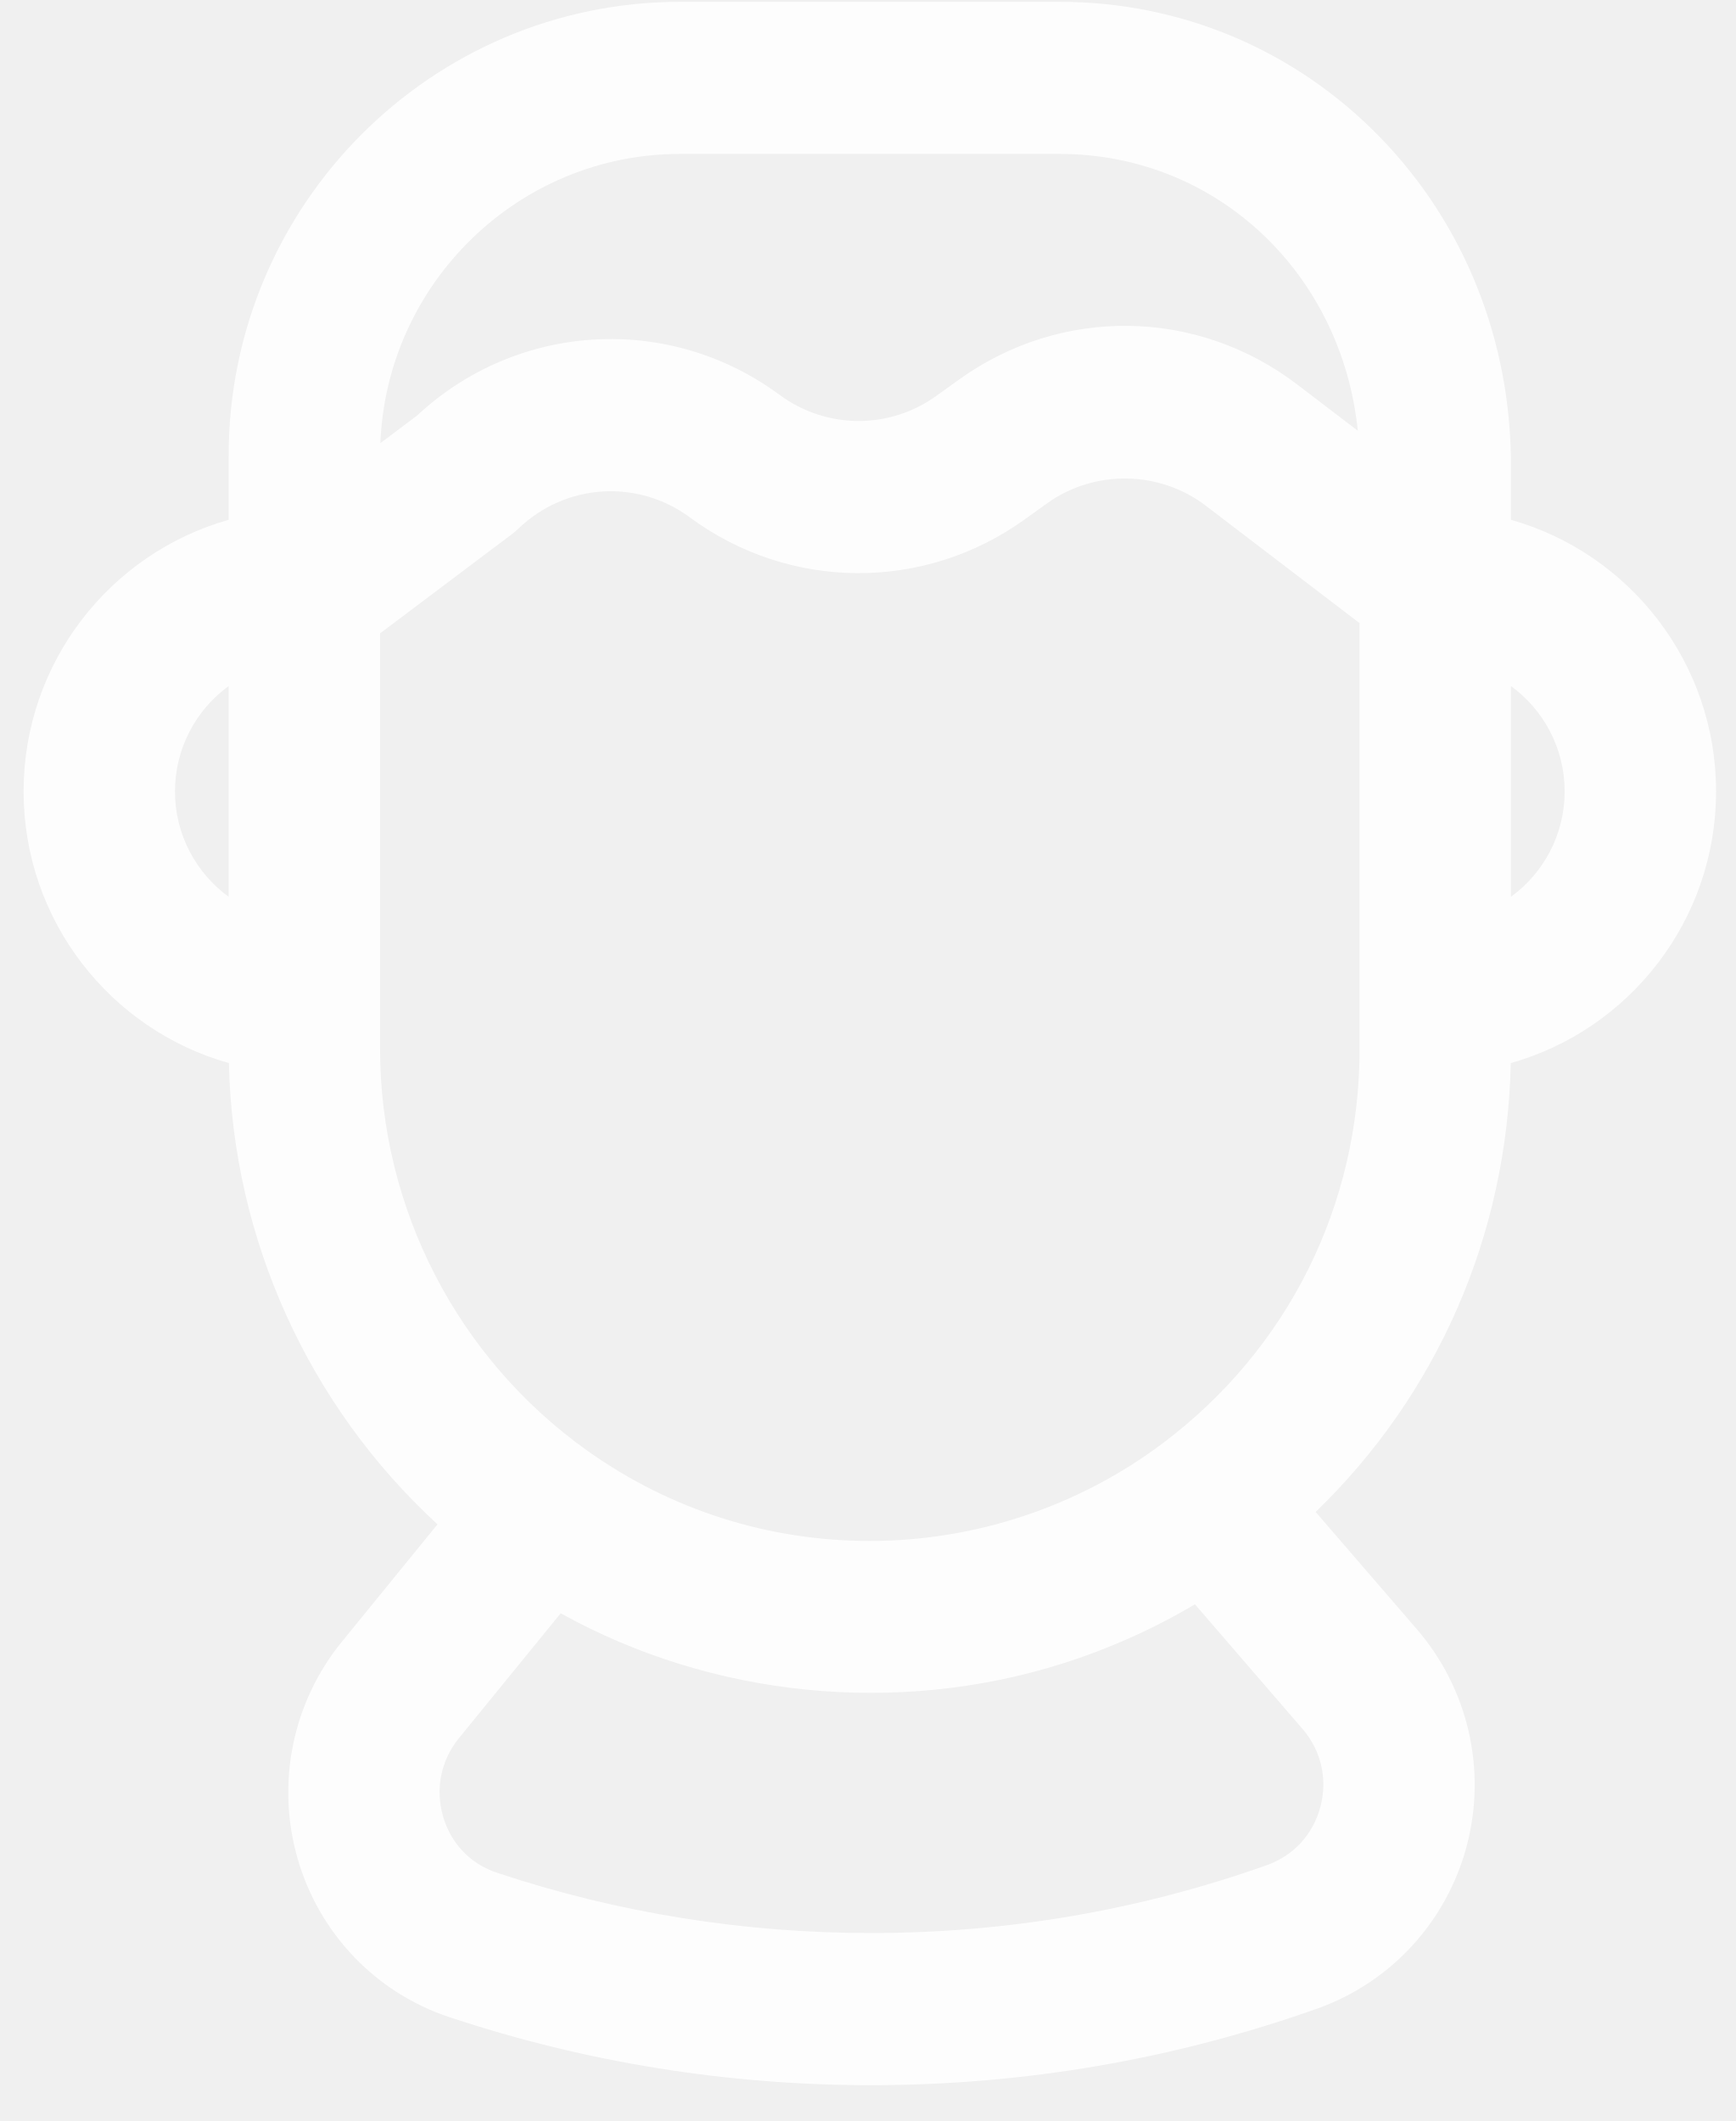
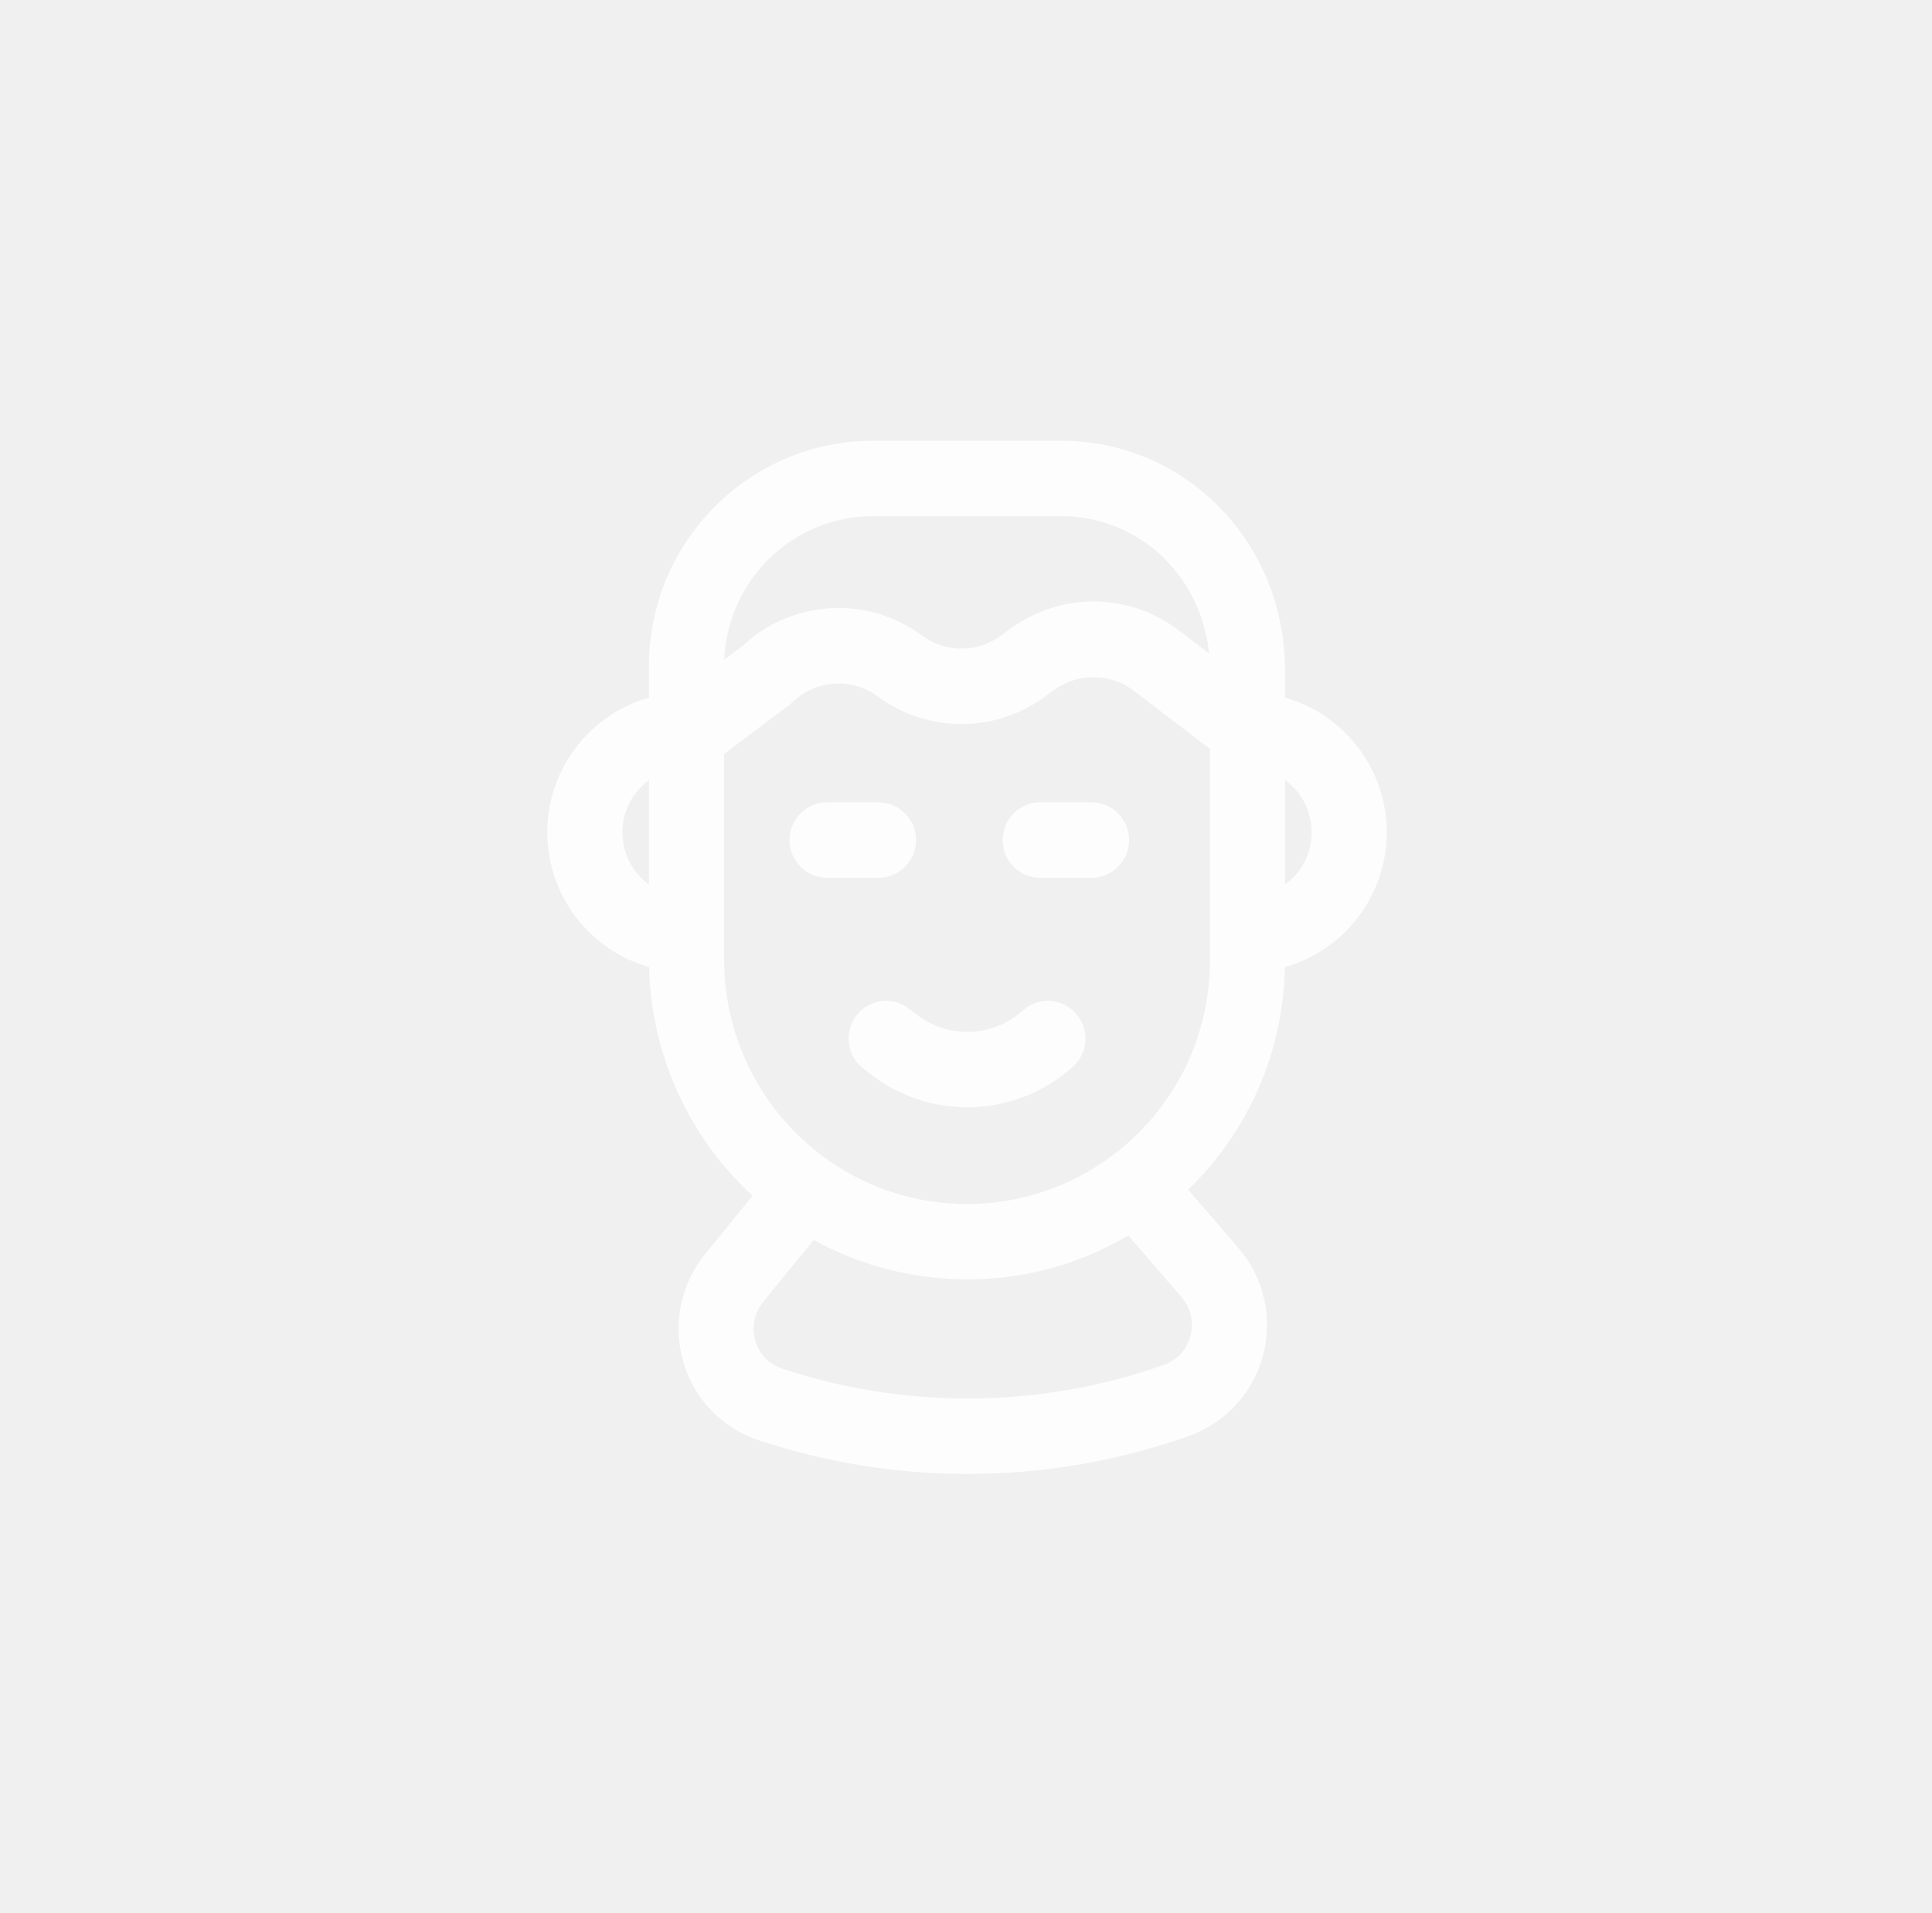
- <svg xmlns="http://www.w3.org/2000/svg" width="45" height="55" viewBox="0 0 45 55" fill="none">
-   <path d="M39.177 13.479V12.069C39.177 8.822 37.963 5.792 35.761 3.537C33.56 1.287 30.615 0.047 27.468 0.047H17.639C11.182 0.047 5.929 5.325 5.929 11.812V13.479C2.865 14.343 0.612 17.173 0.612 20.523C0.612 23.875 2.869 26.706 5.935 27.567C6.036 32.142 8.011 36.464 11.344 39.528L8.862 42.575C7.582 44.146 7.155 46.249 7.718 48.201C8.276 50.137 9.743 51.67 11.634 52.301L11.699 52.322C15.2 53.482 18.862 54.071 22.582 54.071C26.551 54.071 30.445 53.402 34.155 52.085C36.065 51.406 37.515 49.826 38.033 47.856C38.551 45.886 38.067 43.79 36.739 42.25L34.113 39.207C37.267 36.157 39.078 32.028 39.172 27.567C42.238 26.706 44.495 23.874 44.495 20.522C44.495 17.173 42.241 14.343 39.177 13.479ZM17.639 3.991H27.469C31.54 3.991 34.788 7.079 35.206 11.17L33.633 9.969C31.04 7.991 27.52 7.939 24.87 9.84L24.276 10.267C23.055 11.144 21.422 11.132 20.213 10.239C17.346 8.121 13.416 8.352 10.816 10.774L9.862 11.492C10.029 7.328 13.453 3.991 17.639 3.991ZM4.537 20.523C4.537 19.4 5.086 18.403 5.929 17.79V23.255C5.086 22.641 4.537 21.645 4.537 20.523ZM34.237 46.849C34.049 47.566 33.542 48.119 32.846 48.366C29.558 49.534 26.104 50.126 22.582 50.126C19.28 50.126 16.033 49.605 12.938 48.579L12.876 48.558C12.196 48.332 11.69 47.801 11.488 47.103C11.282 46.387 11.432 45.648 11.9 45.072L14.538 41.834C18.476 44.021 23.256 44.494 27.547 43.138C28.745 42.759 29.901 42.243 30.983 41.601L33.773 44.834C34.257 45.396 34.426 46.13 34.237 46.849C34.426 46.13 34.049 47.566 34.237 46.849ZM35.252 27.2C35.252 31.258 33.395 34.983 30.157 37.419C27.97 39.066 25.285 39.959 22.553 39.959C19.921 39.959 17.393 39.154 15.245 37.63C11.87 35.237 9.855 31.339 9.855 27.2V16.423L13.257 13.864C13.321 13.816 13.383 13.764 13.44 13.709C14.658 12.535 16.528 12.412 17.888 13.417C20.468 15.322 23.952 15.346 26.558 13.476L27.152 13.05C28.374 12.173 30.063 12.198 31.259 13.11L32.535 14.084L35.251 16.158V27.2H35.252ZM39.177 23.255V17.79C40.02 18.403 40.569 19.4 40.569 20.523C40.569 21.646 40.02 22.641 39.177 23.255Z" fill="white" fill-opacity="0.87" />
+ <svg xmlns="http://www.w3.org/2000/svg" width="101" height="100" viewBox="0 0 101 100" fill="none">
+   <path d="M67.177 36.479V35.069C67.177 31.822 65.963 28.792 63.761 26.537C61.56 24.287 58.615 23.047 55.468 23.047H45.639C39.182 23.047 33.929 28.325 33.929 34.812V36.479C30.866 37.343 28.612 40.173 28.612 43.523C28.612 46.875 30.869 49.706 33.935 50.567C34.036 55.142 36.011 59.464 39.344 62.528L36.862 65.575C35.582 67.146 35.155 69.249 35.718 71.201C36.276 73.137 37.743 74.67 39.634 75.301L39.699 75.322C43.2 76.482 46.862 77.071 50.582 77.071C54.551 77.071 58.444 76.402 62.155 75.085C64.065 74.406 65.515 72.826 66.033 70.856C66.551 68.886 66.067 66.79 64.739 65.25L62.113 62.207C65.267 59.157 67.078 55.028 67.172 50.567C70.238 49.706 72.495 46.874 72.495 43.522C72.495 40.173 70.241 37.343 67.177 36.479ZM45.639 26.991H55.469C59.539 26.991 62.788 30.079 63.206 34.17L61.633 32.969C59.04 30.991 55.52 30.939 52.87 32.84L52.276 33.267C51.055 34.144 49.422 34.132 48.214 33.239C45.346 31.121 41.416 31.352 38.816 33.774L37.862 34.492C38.029 30.328 41.453 26.991 45.639 26.991ZM32.538 43.523C32.538 42.4 33.087 41.403 33.929 40.79V46.255C33.087 45.641 32.538 44.645 32.538 43.523ZM62.237 69.849C62.049 70.566 61.542 71.119 60.846 71.366C57.558 72.534 54.104 73.126 50.582 73.126C47.28 73.126 44.033 72.605 40.938 71.579L40.876 71.558C40.196 71.332 39.69 70.801 39.488 70.103C39.282 69.387 39.432 68.648 39.9 68.073L42.538 64.834C46.476 67.021 51.256 67.494 55.547 66.138C56.745 65.759 57.901 65.243 58.983 64.601L61.773 67.835C62.257 68.396 62.426 69.13 62.237 69.849C62.426 69.13 62.049 70.566 62.237 69.849ZM63.252 50.2C63.252 54.258 61.395 57.983 58.157 60.419C55.97 62.066 53.285 62.959 50.553 62.959C47.921 62.959 45.393 62.154 43.245 60.63C39.87 58.237 37.855 54.339 37.855 50.2V39.423L41.257 36.864C41.321 36.816 41.383 36.764 41.44 36.709C42.658 35.535 44.528 35.412 45.888 36.417C48.468 38.322 51.952 38.346 54.558 36.476L55.152 36.05C56.374 35.173 58.063 35.198 59.258 36.11L60.535 37.084L63.251 39.158V50.2H63.252ZM67.177 46.255V40.79C68.019 41.403 68.569 42.4 68.569 43.523C68.569 44.646 68.019 45.641 67.177 46.255Z" fill="white" fill-opacity="0.87" />
+   <path d="M53.471 52.839C53.462 52.846 53.455 52.853 53.446 52.86C53.435 52.871 53.424 52.88 53.413 52.89L53.412 52.891C52.902 53.334 52.314 53.64 51.695 53.807C50.42 54.15 49.018 53.903 47.913 53.049C47.907 53.044 47.901 53.039 47.895 53.035C47.895 53.035 47.895 53.035 47.895 53.034L47.531 52.75C46.675 52.082 45.442 52.237 44.777 53.097C44.498 53.457 44.363 53.884 44.363 54.307C44.364 54.895 44.624 55.476 45.122 55.864L45.485 56.148C46.985 57.321 48.777 57.901 50.565 57.901C52.547 57.901 54.523 57.188 56.091 55.776C56.524 55.386 56.744 54.847 56.744 54.306C56.744 53.837 56.578 53.367 56.243 52.991C55.518 52.18 54.278 52.112 53.471 52.839Z" fill="white" fill-opacity="0.87" />
+   <path d="M47.886 43.927C47.886 42.838 47.008 41.955 45.923 41.955H43.239C42.156 41.955 41.276 42.838 41.276 43.927C41.276 45.016 42.156 45.9 43.239 45.9H45.923C47.008 45.9 47.886 45.016 47.886 43.927Z" fill="white" fill-opacity="0.87" />
+   <path d="M57.062 41.955H54.377C53.294 41.955 52.415 42.838 52.415 43.927C52.415 45.016 53.294 45.9 54.377 45.9H57.062C58.146 45.9 59.024 45.016 59.024 43.927C59.024 42.838 58.146 41.955 57.062 41.955Z" fill="white" fill-opacity="0.87" />
</svg>
